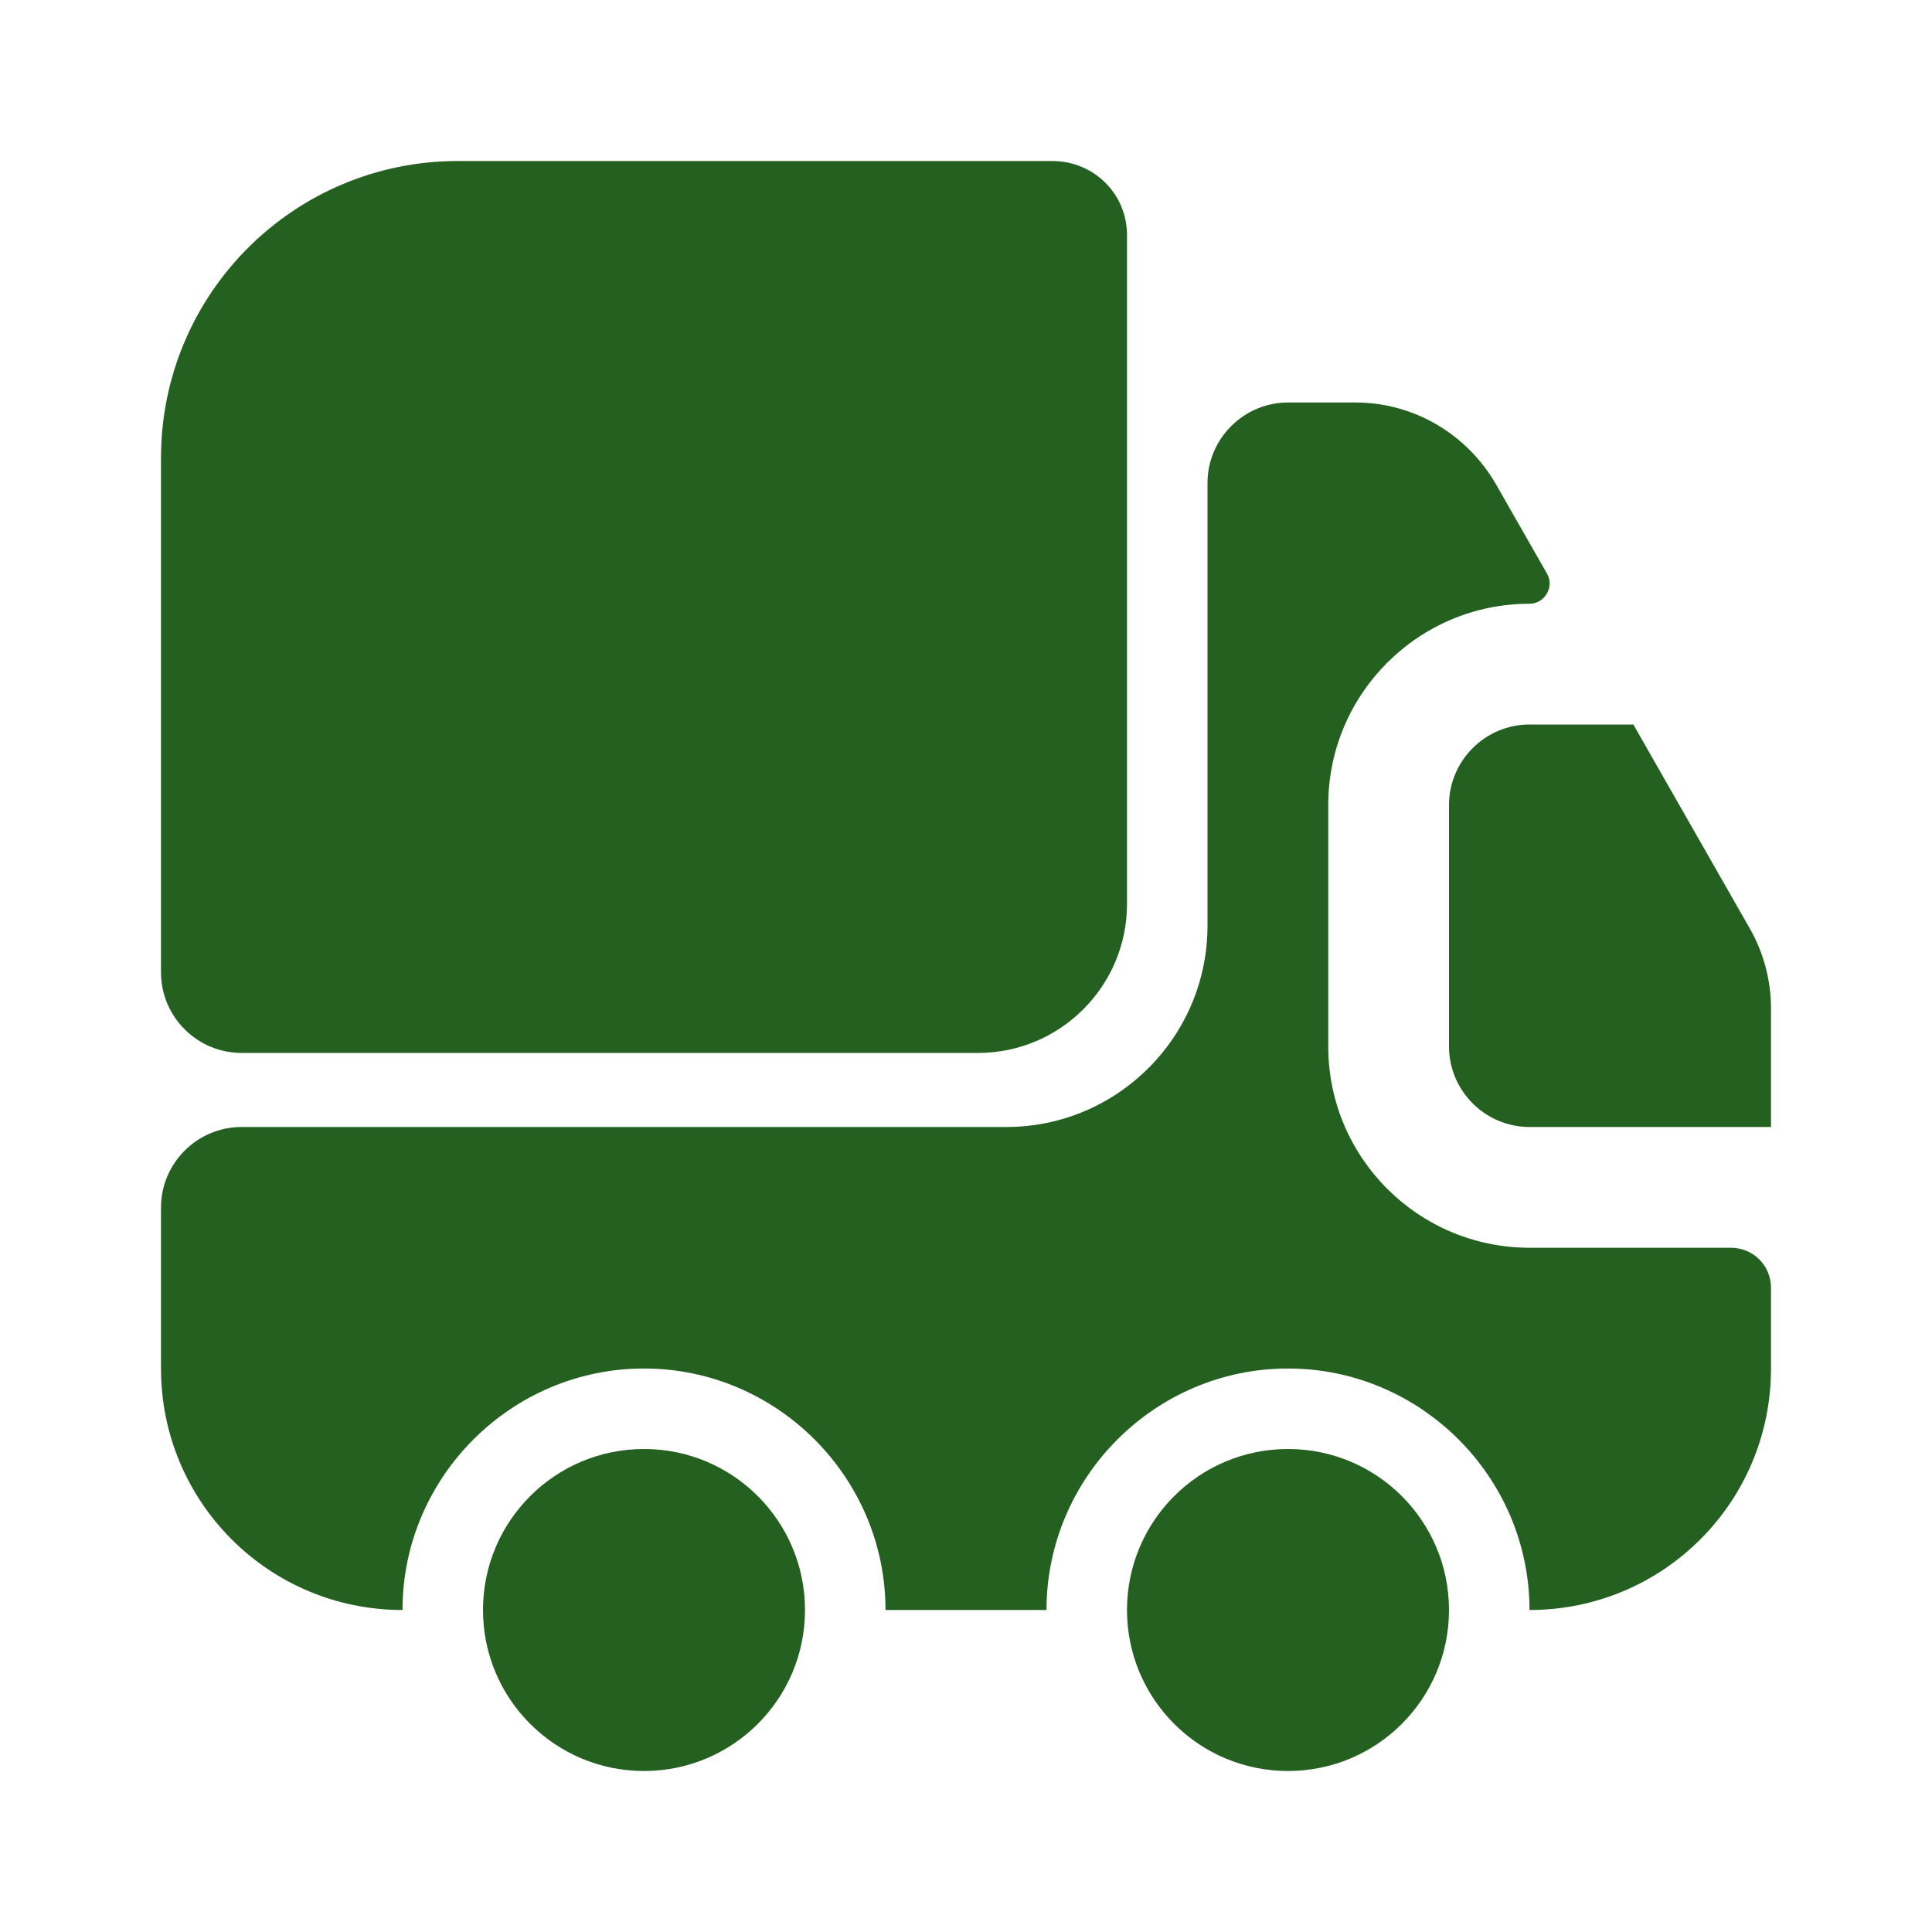
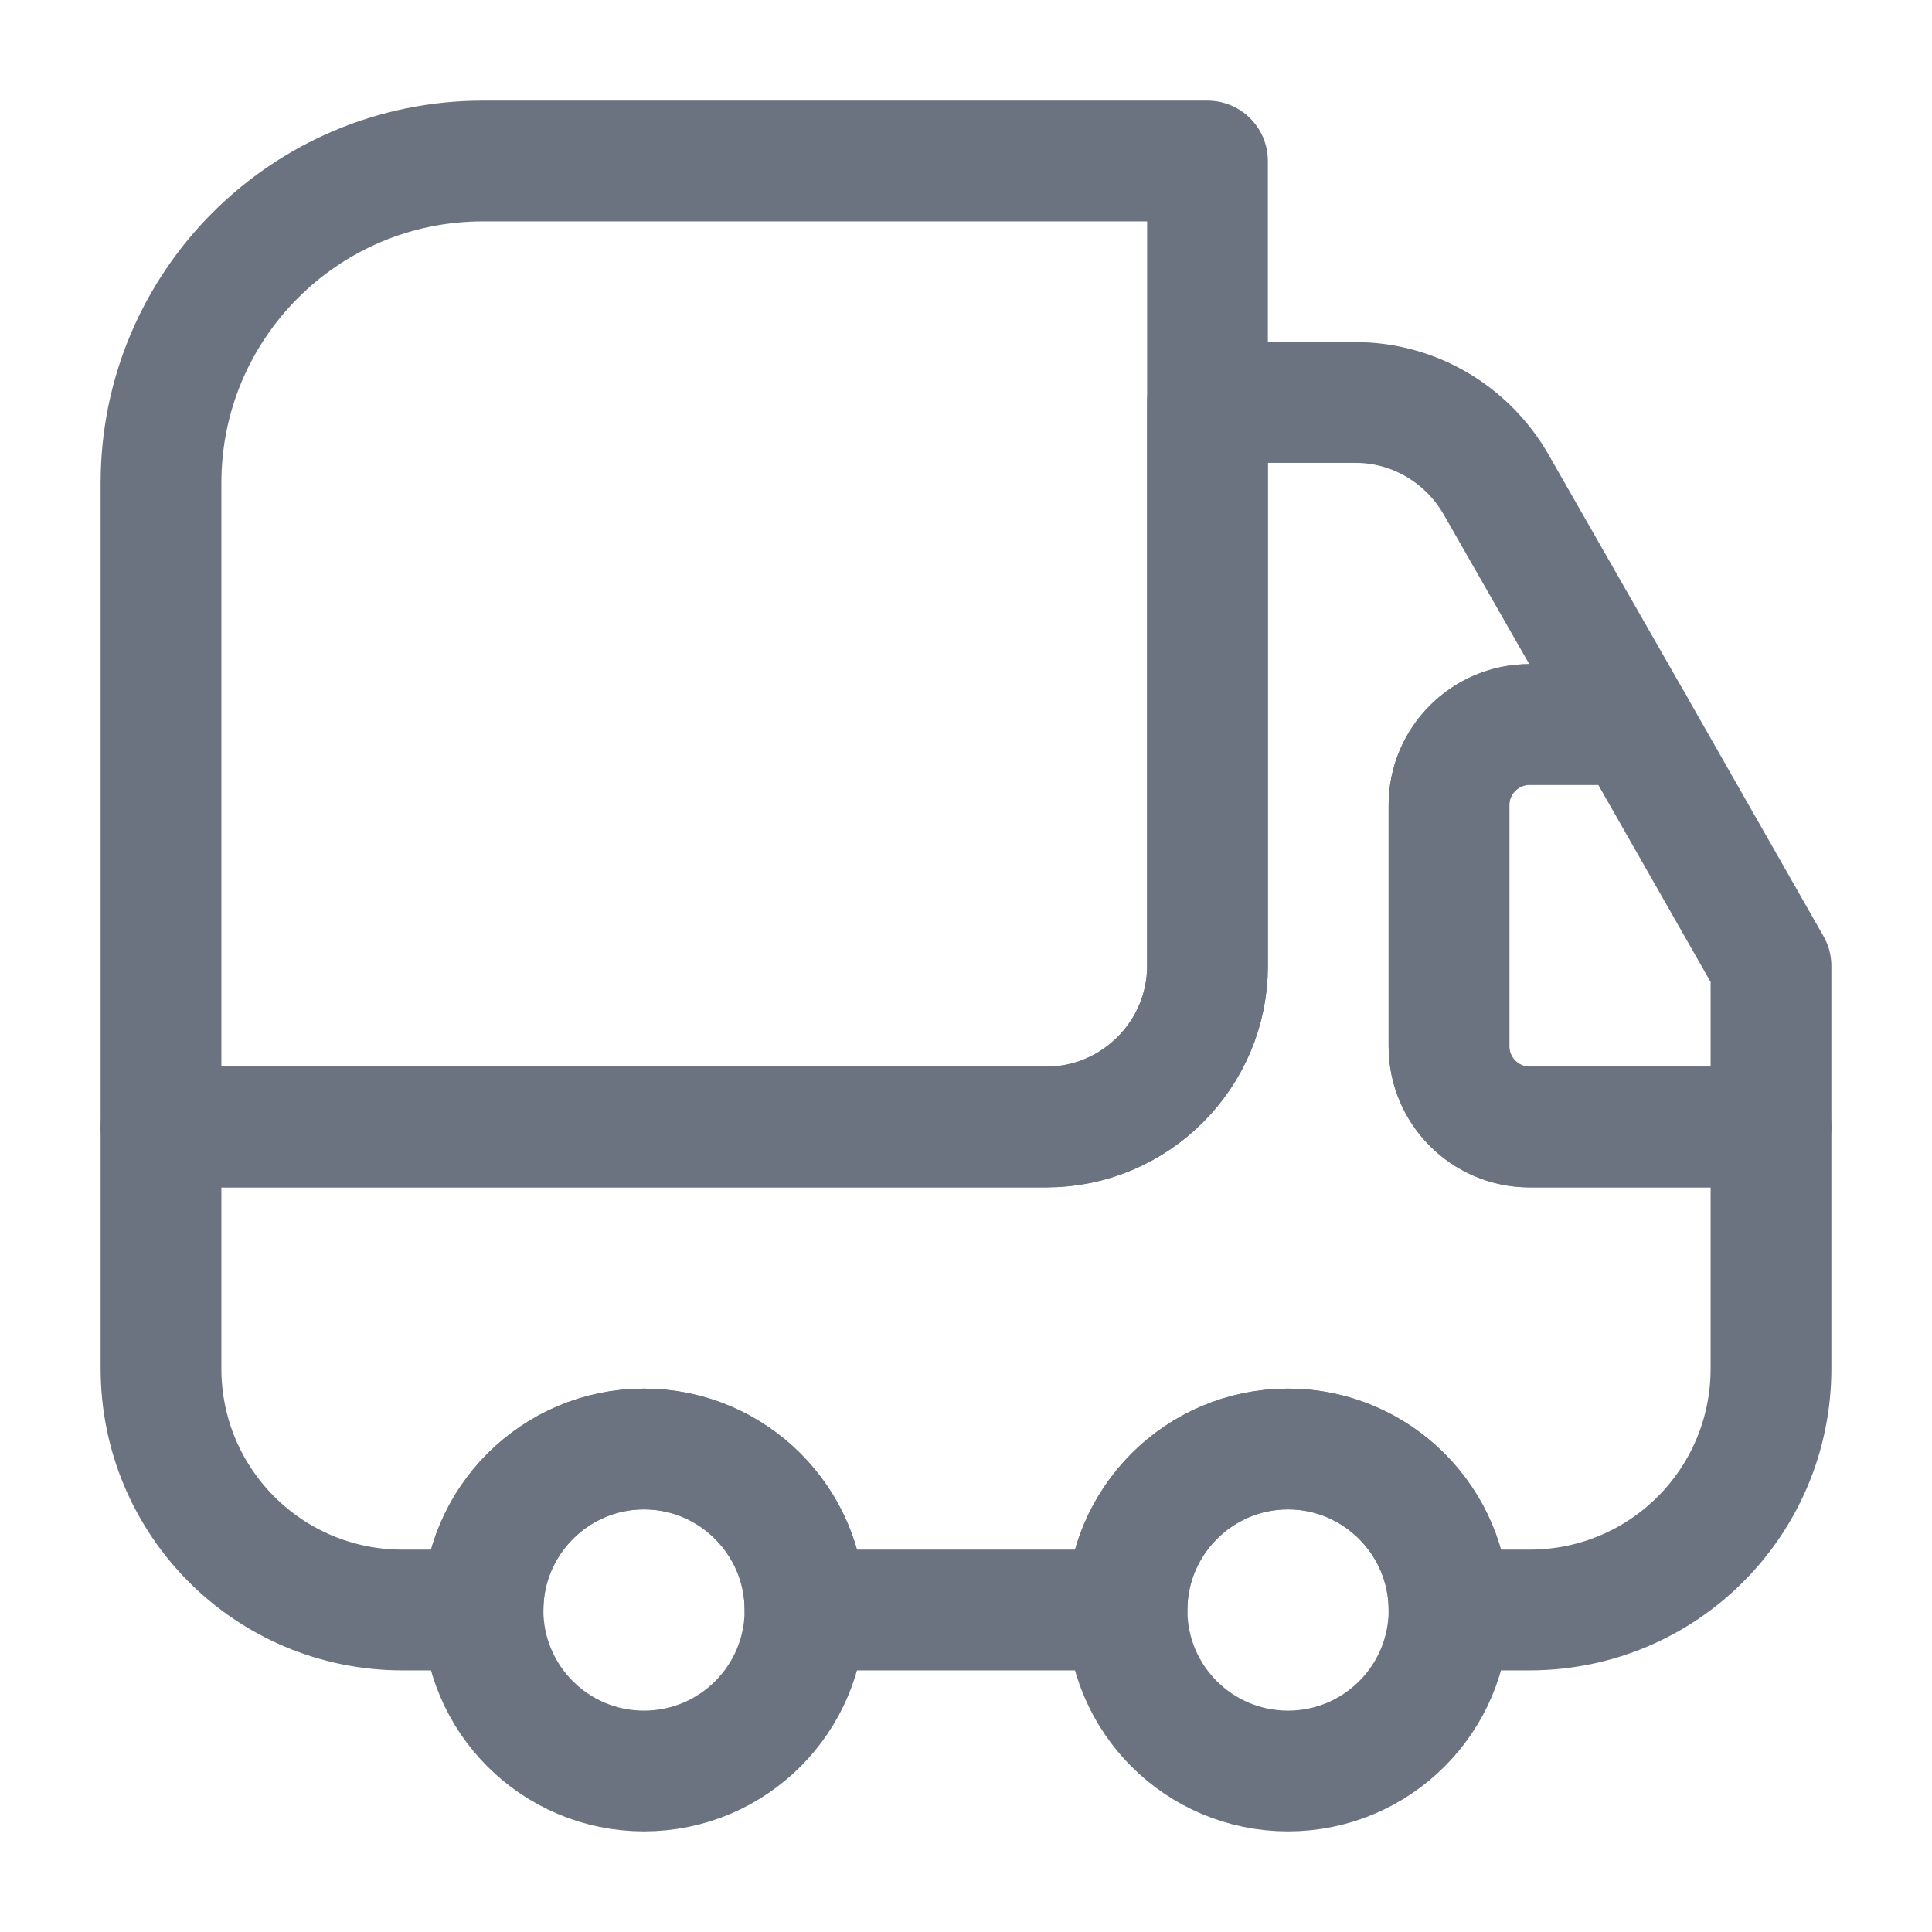
<svg xmlns="http://www.w3.org/2000/svg" width="24" height="24" viewBox="0 0 24 24" fill="none">
-   <path d="M14 2.92V11.23C14 12.25 13.17 13.08 12.15 13.08H3C2.45 13.08 2 12.63 2 12.08V5.69C2 3.65 3.65 2 5.69 2H13.07C13.59 2 14 2.41 14 2.92Z" fill="#246020" />
-   <path d="M21.5 15.5C21.78 15.5 22 15.72 22 16V17C22 18.66 20.66 20 19 20C19 18.35 17.65 17 16 17C14.35 17 13 18.35 13 20H11C11 18.35 9.65 17 8 17C6.35 17 5 18.35 5 20C3.34 20 2 18.66 2 17V15C2 14.45 2.45 14 3 14H12.5C13.88 14 15 12.88 15 11.5V6C15 5.45 15.45 5 16 5H16.84C17.56 5 18.22 5.39 18.58 6.01L19.22 7.13C19.31 7.29 19.19 7.5 19 7.5C17.62 7.5 16.5 8.62 16.5 10V13C16.5 14.38 17.62 15.5 19 15.5H21.5Z" fill="#246020" />
-   <path d="M8 22C9.105 22 10 21.105 10 20C10 18.895 9.105 18 8 18C6.895 18 6 18.895 6 20C6 21.105 6.895 22 8 22Z" fill="#246020" />
-   <path d="M16 22C17.105 22 18 21.105 18 20C18 18.895 17.105 18 16 18C14.895 18 14 18.895 14 20C14 21.105 14.895 22 16 22Z" fill="#246020" />
-   <path d="M22 12.53V14H19C18.45 14 18 13.55 18 13V10C18 9.45 18.45 9 19 9H20.29L21.74 11.54C21.91 11.84 22 12.18 22 12.53Z" fill="#246020" />
+   <path d="M15 2V12C15 13.1 14.1 14 13 14H2V6C2 3.79 3.79 2 6 2H15Z" stroke="#6B7280" stroke-width="1.5" stroke-linecap="round" stroke-linejoin="round" />
+   <path d="M22 14V17C22 18.66 20.66 20 19 20H18C18 18.9 17.1 18 16 18C14.9 18 14 18.9 14 20H10C10 18.9 9.1 18 8 18C6.9 18 6 18.9 6 20H5C3.34 20 2 18.66 2 17V14H13C14.1 14 15 13.1 15 12V5H16.84C17.56 5 18.22 5.39 18.58 6.01L20.29 9H19C18.45 9 18 9.45 18 10V13C18 13.55 18.45 14 19 14H22Z" stroke="#6B7280" stroke-width="1.5" stroke-linecap="round" stroke-linejoin="round" />
+   <path d="M8 22C9.105 22 10 21.105 10 20C10 18.895 9.105 18 8 18C6.895 18 6 18.895 6 20C6 21.105 6.895 22 8 22Z" stroke="#6B7280" stroke-width="1.5" stroke-linecap="round" stroke-linejoin="round" />
+   <path d="M16 22C17.105 22 18 21.105 18 20C18 18.895 17.105 18 16 18C14.895 18 14 18.895 14 20C14 21.105 14.895 22 16 22Z" stroke="#6B7280" stroke-width="1.5" stroke-linecap="round" stroke-linejoin="round" />
+   <path d="M22 12V14H19C18.45 14 18 13.55 18 13V10C18 9.45 18.45 9 19 9H20.29L22 12Z" stroke="#6B7280" stroke-width="1.5" stroke-linecap="round" stroke-linejoin="round" />
</svg>
